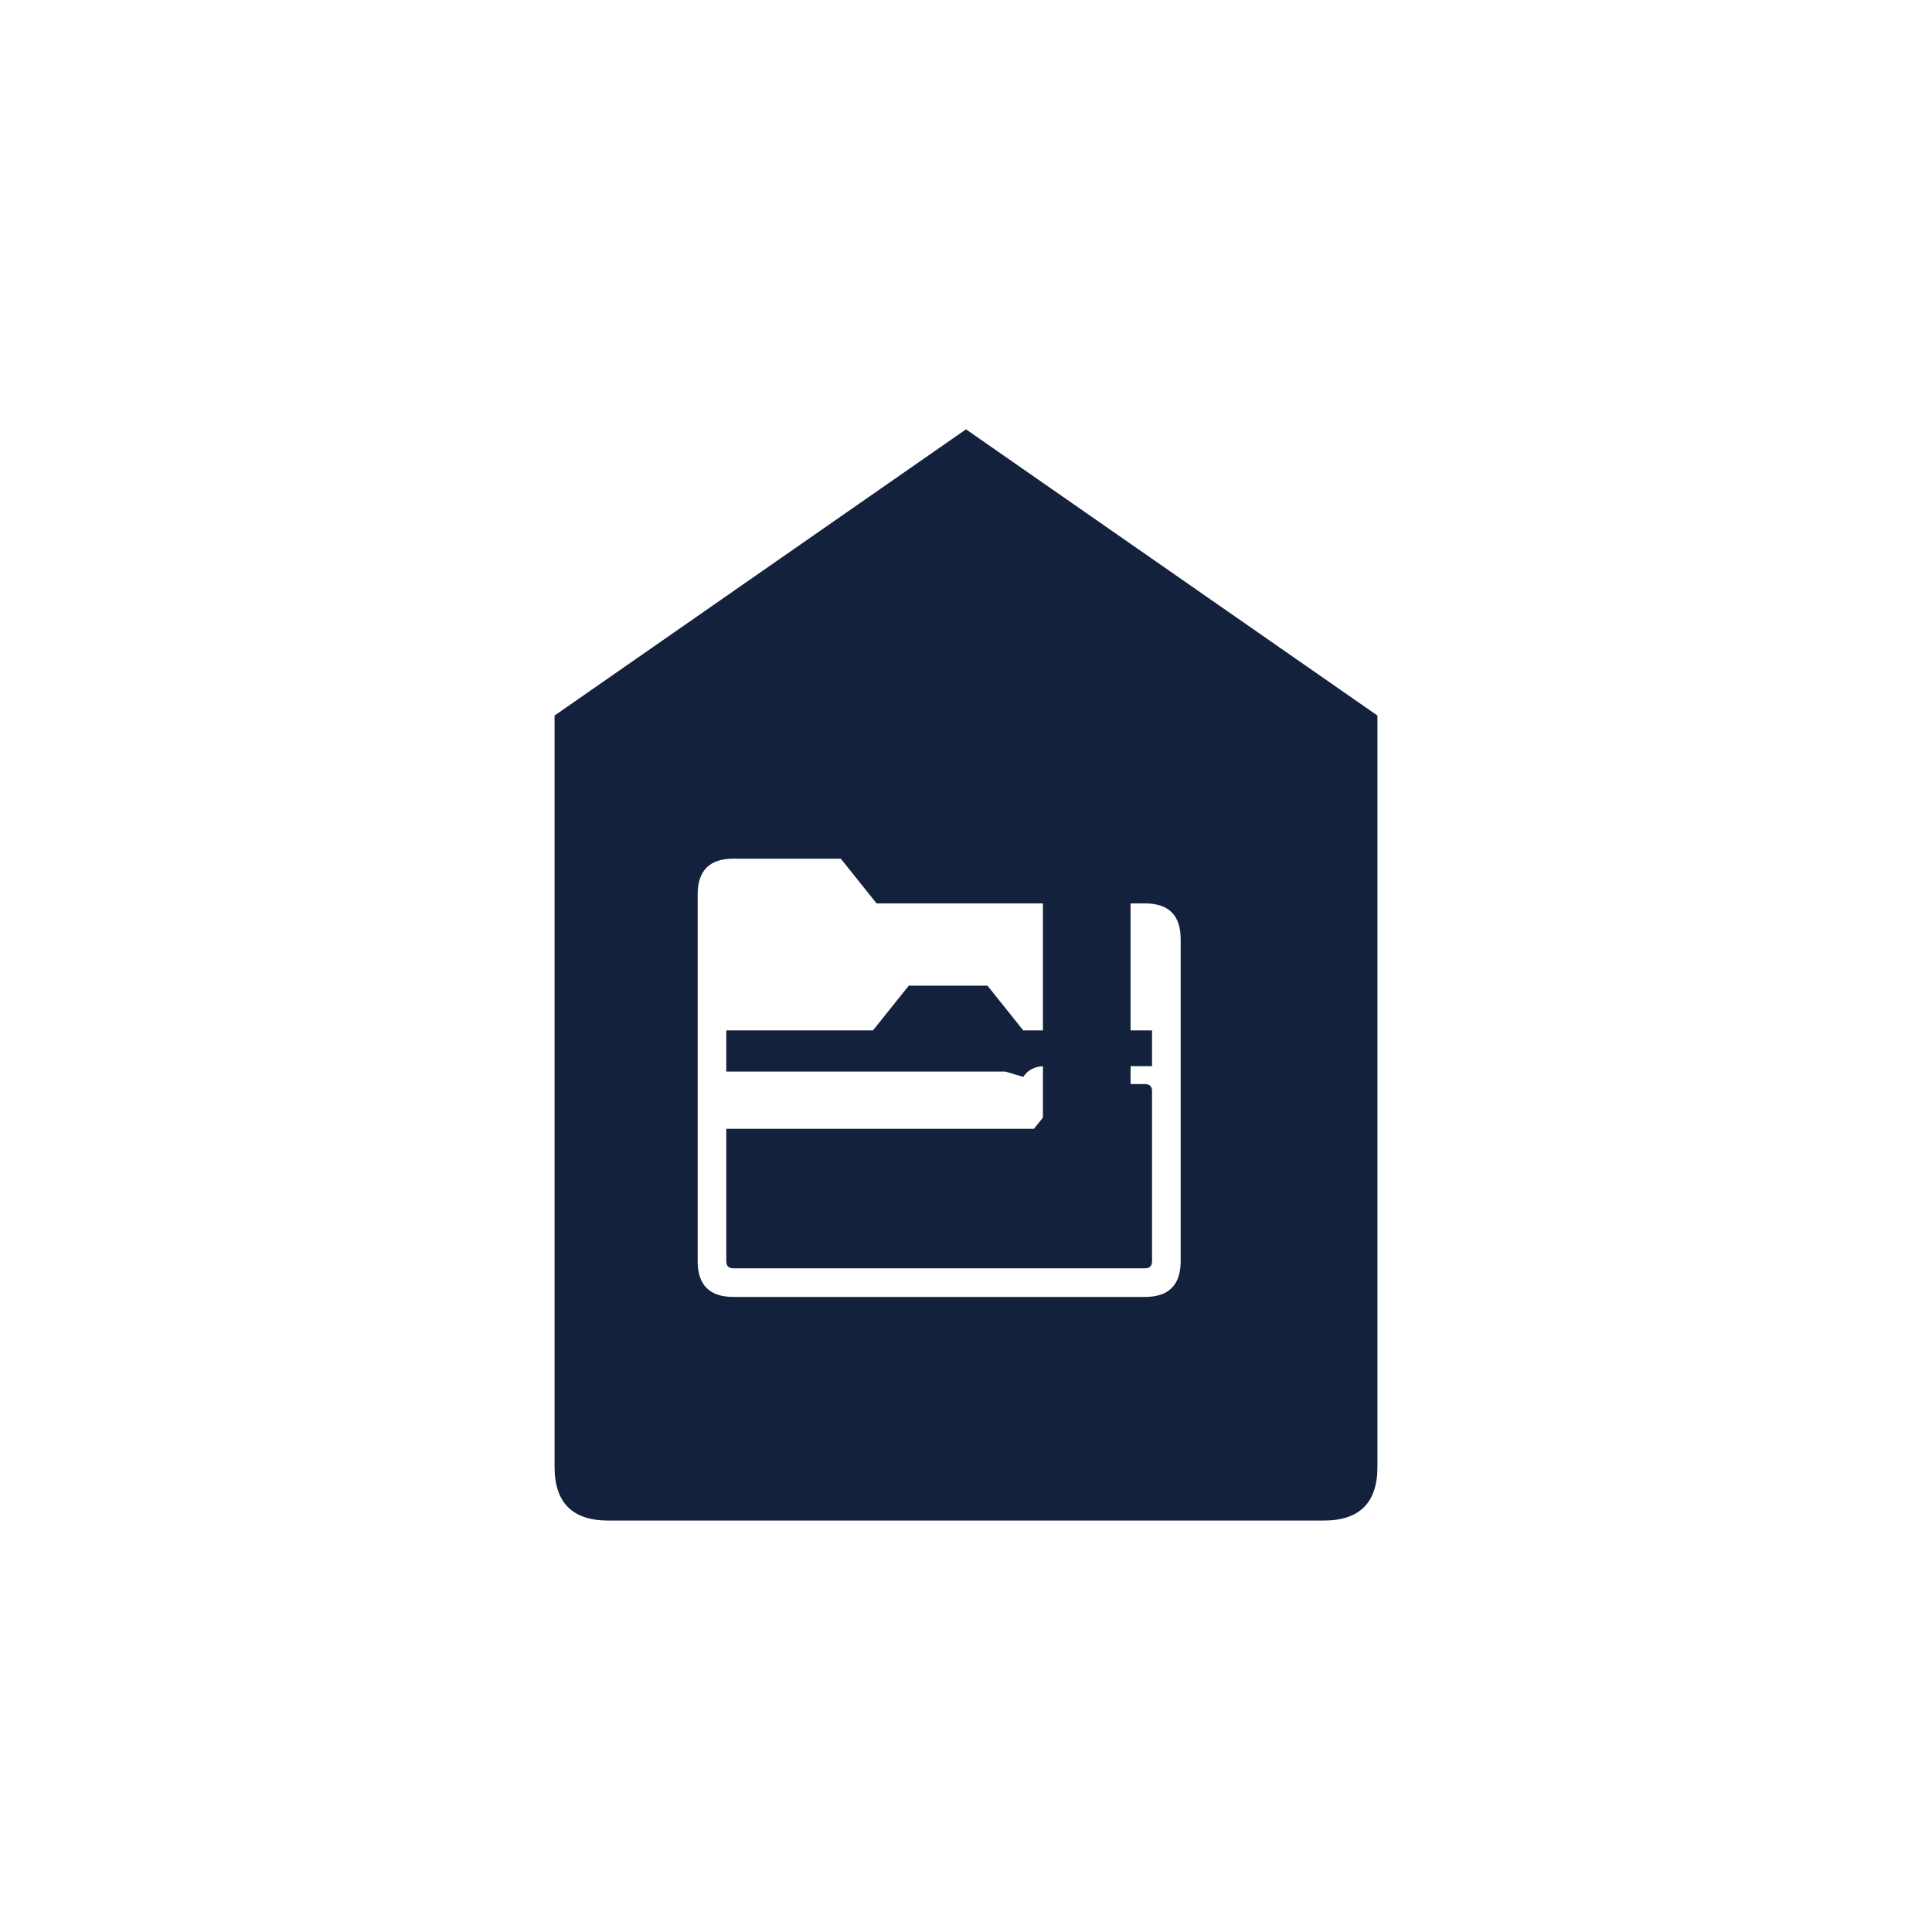
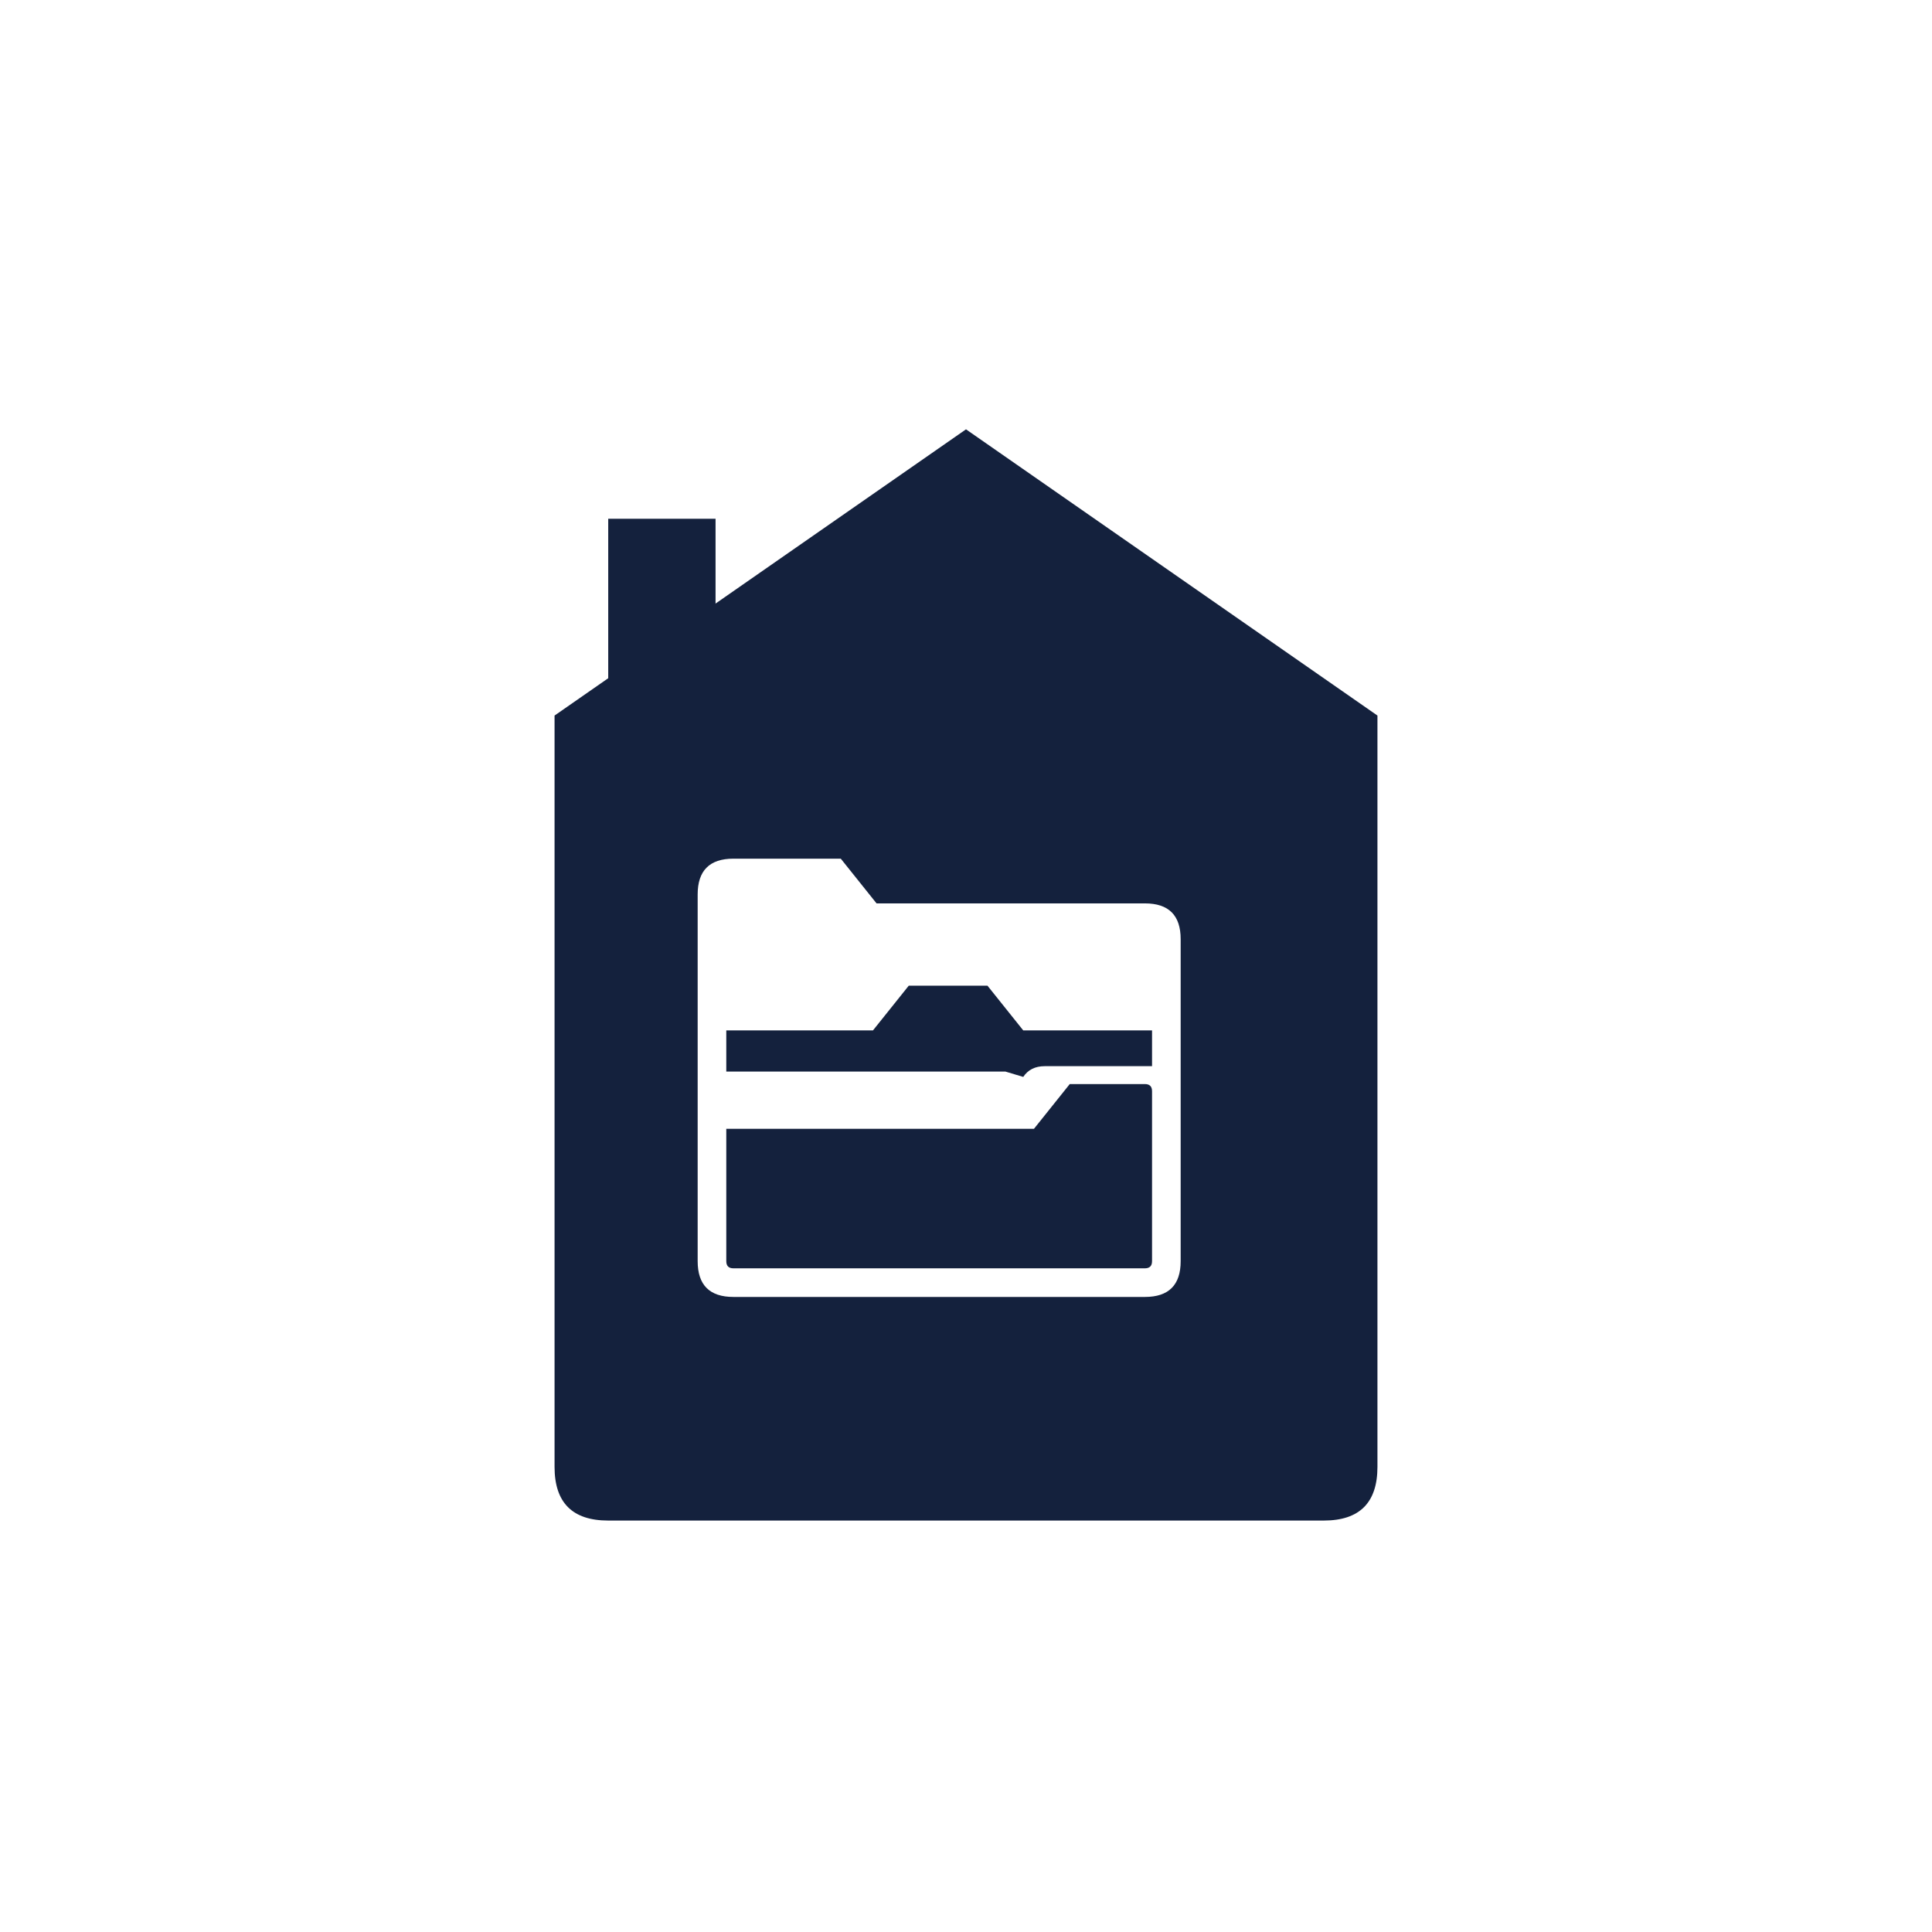
<svg xmlns="http://www.w3.org/2000/svg" viewBox="0 0 108 108" width="108" height="108">
  <path fill-rule="evenodd" fill="#14213D" d="M31 40 L54 24 L77 40 L77 82 Q77 85 74 85 L34 85 Q31 85 31 82 Z M39 50 Q39 48 41 48 L47 48 L49 50.5 L64 50.5 Q66 50.5 66 52.5 L66 70.5 Q66 72.5 64 72.5 L41 72.5 Q39 72.5 39 70.5 Z" />
  <path fill="#14213D" d="M40.6 57.6 L48.8 57.6 L50.8 55.1 L55.2 55.1 L57.2 57.6 L64.4 57.6 L64.4 59.6 L58.4 59.6 Q57.6 59.6 57.2 60.2 L56.2 59.9 L40.6 59.9 Z" />
  <path fill="#14213D" d="M40.6 63.1 L57.8 63.1 L59.8 60.6 L64 60.6 Q64.4 60.6 64.4 61 L64.4 70.5 Q64.4 70.9 64 70.9 L41 70.9 Q40.6 70.9 40.6 70.5 Z" />
-   <path fill="#14213D" d="M58.3 45.3 L63.2 45.3 L63.2 64 L60.75 61.4 L58.3 64 Z" />
+   <path fill="#14213D" d="M34 29 L40 29 L40 47 L37 44 L34 47 Z" />
</svg>
